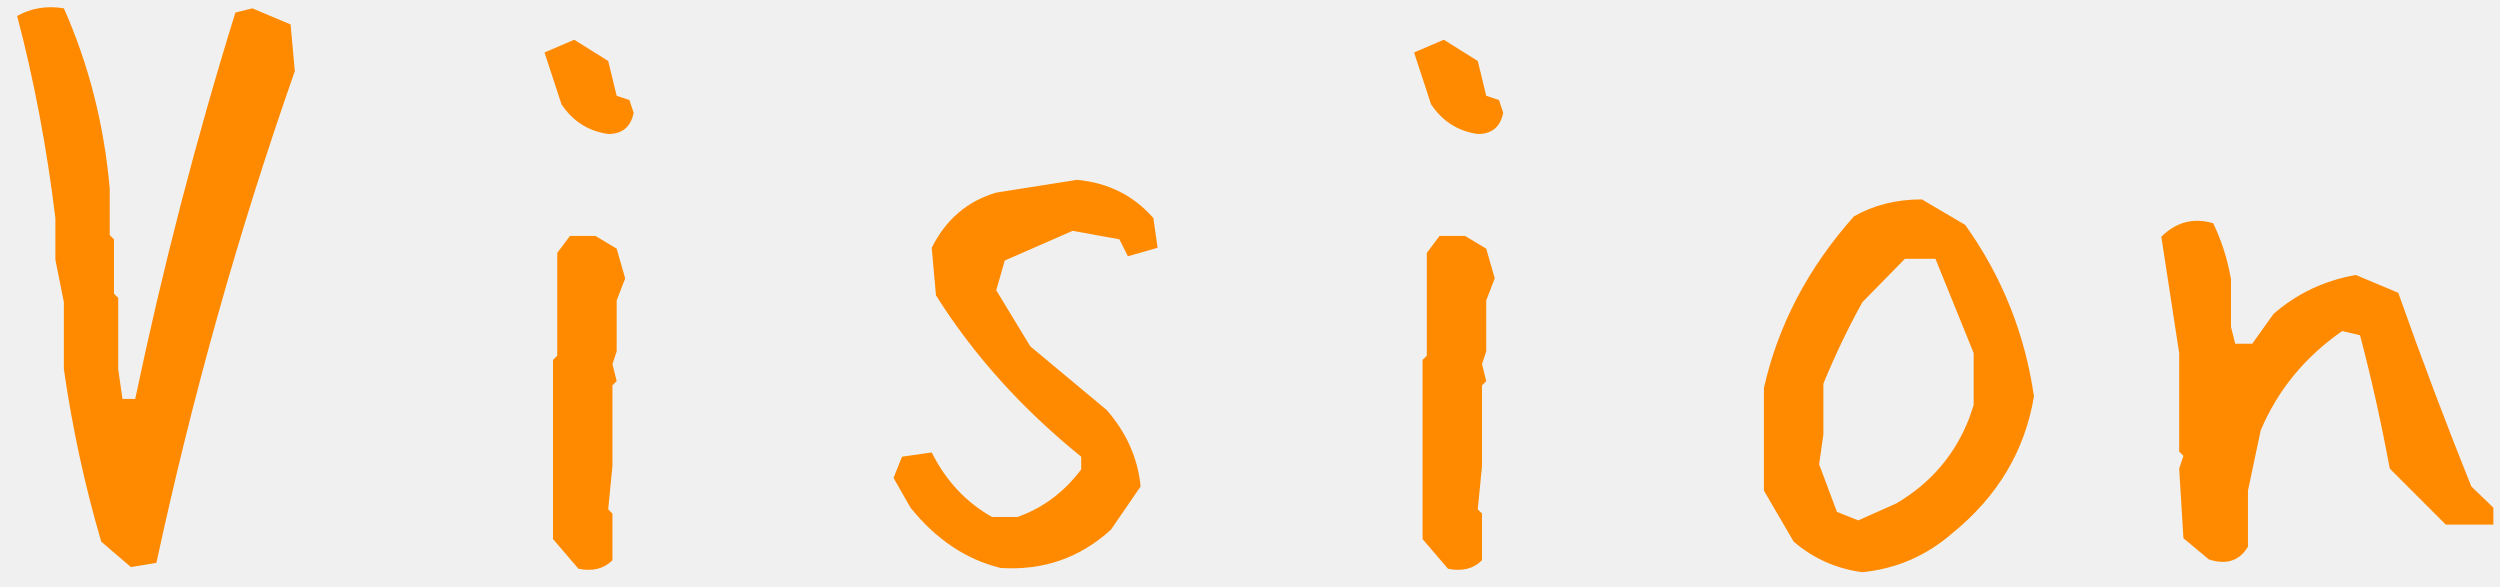
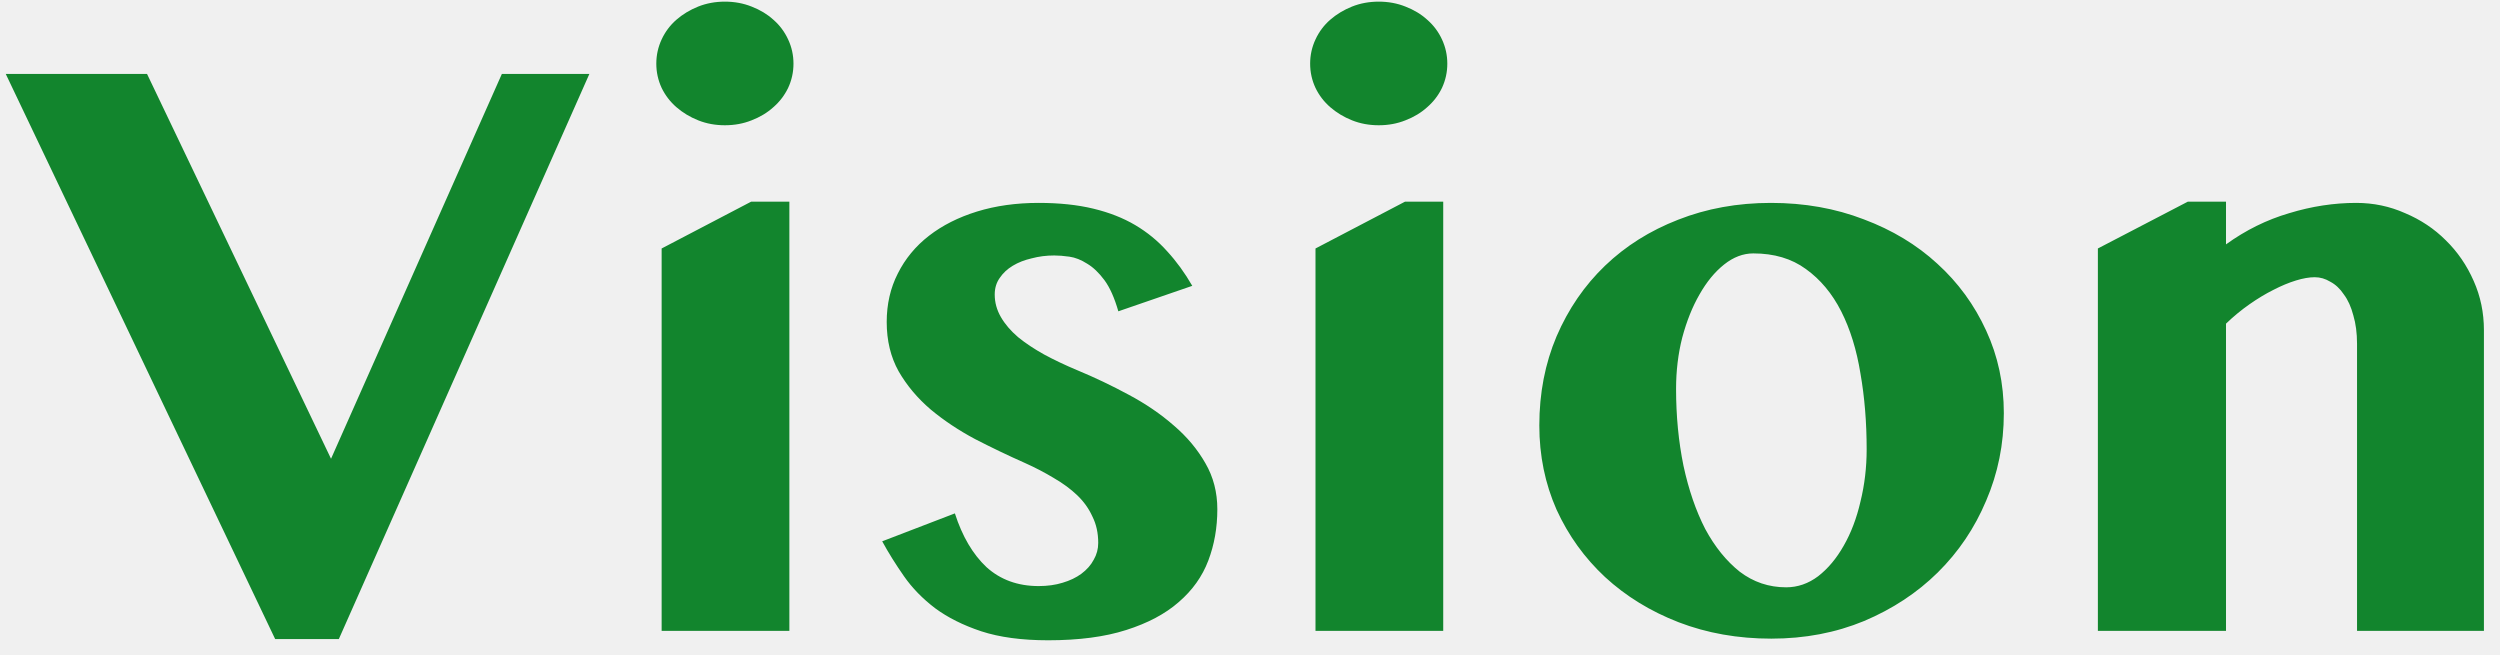
- <svg xmlns="http://www.w3.org/2000/svg" width="115" height="27" viewBox="0 0 115 27" fill="none">
-   <g clip-path="url(#clip0_36_101)">
-     <path d="M6.023 26.086L4.656 24.914C3.901 22.336 3.328 19.693 2.938 16.984V13.898L2.547 11.945V10.031C2.156 6.802 1.57 3.703 0.789 0.734C1.44 0.37 2.156 0.253 2.938 0.383C4.083 2.961 4.786 5.721 5.047 8.664V10.812L5.242 11.008V13.508L5.438 13.703V16.984L5.633 18.352H6.219C7.495 12.284 9.031 6.359 10.828 0.578L11.609 0.383L13.367 1.125L13.562 3.273C10.984 10.617 8.862 18.156 7.195 25.891L6.023 26.086ZM26.609 26.164L25.438 24.797V16.555L25.633 16.359V11.633L26.219 10.852H27.391L28.367 11.438L28.758 12.805L28.367 13.82V16.164L28.172 16.75L28.367 17.531L28.172 17.727V21.438L27.977 23.43L28.172 23.625V25.773C27.781 26.164 27.26 26.294 26.609 26.164ZM27.977 6.164C27.065 6.034 26.349 5.578 25.828 4.797L25.047 2.414L26.414 1.828L27.977 2.805L28.367 4.406L28.953 4.602L29.148 5.188C29.018 5.839 28.628 6.164 27.977 6.164ZM46.023 26.125C44.435 25.734 43.055 24.81 41.883 23.352L41.102 21.984L41.492 21.008L42.859 20.812C43.51 22.115 44.435 23.104 45.633 23.781H46.805C47.977 23.365 48.953 22.635 49.734 21.594V21.008C47 18.794 44.773 16.32 43.055 13.586L42.859 11.398C43.51 10.096 44.5 9.25 45.828 8.859L49.539 8.273C50.971 8.404 52.143 8.99 53.055 10.031L53.25 11.398L51.883 11.789L51.492 11.008L49.344 10.617L46.219 11.984L45.828 13.352L47.391 15.93L50.906 18.859C51.818 19.901 52.339 21.073 52.469 22.375L51.102 24.367C49.669 25.669 47.977 26.255 46.023 26.125ZM66.609 26.164L65.438 24.797V16.555L65.633 16.359V11.633L66.219 10.852H67.391L68.367 11.438L68.758 12.805L68.367 13.82V16.164L68.172 16.75L68.367 17.531L68.172 17.727V21.438L67.977 23.43L68.172 23.625V25.773C67.781 26.164 67.26 26.294 66.609 26.164ZM67.977 6.164C67.065 6.034 66.349 5.578 65.828 4.797L65.047 2.414L66.414 1.828L67.977 2.805L68.367 4.406L68.953 4.602L69.148 5.188C69.018 5.839 68.628 6.164 67.977 6.164ZM85.672 26.32C84.474 26.164 83.419 25.695 82.508 24.914L81.141 22.57V17.844C81.792 14.953 83.172 12.323 85.281 9.953C86.193 9.432 87.234 9.172 88.406 9.172L90.398 10.344C92.091 12.713 93.146 15.344 93.562 18.234C93.146 20.734 91.896 22.831 89.812 24.523C88.615 25.565 87.234 26.164 85.672 26.32ZM87.234 23.156C88.823 22.219 89.943 20.904 90.594 19.211L90.789 18.625V16.242L89.031 11.906H87.625L85.672 13.898C85.021 15.07 84.422 16.32 83.875 17.648V19.992L83.68 21.359L84.5 23.547L85.477 23.938L87.234 23.156ZM101.609 25.734L100.438 24.758L100.242 21.555L100.438 20.969L100.242 20.773V16.242L99.422 10.891C100.099 10.213 100.893 10.005 101.805 10.266C102.195 11.073 102.469 11.932 102.625 12.844V15.031L102.82 15.812H103.602L104.578 14.445C105.646 13.508 106.909 12.909 108.367 12.648L110.32 13.469C111.388 16.49 112.508 19.458 113.68 22.375L114.695 23.352V24.133H112.508L109.93 21.555C109.539 19.445 109.083 17.401 108.562 15.422L107.742 15.227C106.023 16.424 104.773 17.948 103.992 19.797L103.406 22.57V25.148C103.016 25.799 102.417 25.995 101.609 25.734Z" fill="#FF8A00" />
-   </g>
-   <defs>
-     <clipPath id="clip0_36_101">
-       <rect width="115" height="27" fill="white" />
-     </clipPath>
-   </defs>
+ <svg xmlns="http://www.w3.org/2000/svg" width="107" height="28" viewBox="0 0 107 28" fill="none">
+   <path d="M6.293 3.164L14.168 19.635L21.48 3.164H25.225L14.502 27.352H11.777L0.246 3.164H6.293ZM28.318 10.635L32.15 8.631H33.785V27H28.318V10.635ZM28.09 2.725C28.09 2.361 28.166 2.016 28.318 1.688C28.471 1.359 28.682 1.078 28.951 0.844C29.221 0.609 29.531 0.422 29.883 0.281C30.234 0.141 30.615 0.07 31.025 0.07C31.436 0.07 31.816 0.141 32.168 0.281C32.531 0.422 32.842 0.609 33.1 0.844C33.369 1.078 33.58 1.359 33.732 1.688C33.885 2.016 33.961 2.361 33.961 2.725C33.961 3.088 33.885 3.434 33.732 3.762C33.58 4.078 33.369 4.354 33.1 4.588C32.842 4.822 32.531 5.01 32.168 5.15C31.816 5.291 31.436 5.361 31.025 5.361C30.615 5.361 30.234 5.291 29.883 5.15C29.531 5.01 29.221 4.822 28.951 4.588C28.682 4.354 28.471 4.078 28.318 3.762C28.166 3.434 28.09 3.088 28.09 2.725ZM40.869 21.973C41.185 22.957 41.637 23.725 42.223 24.275C42.82 24.814 43.565 25.084 44.455 25.084C44.83 25.084 45.17 25.037 45.475 24.943C45.791 24.85 46.06 24.721 46.283 24.557C46.518 24.381 46.693 24.182 46.81 23.959C46.94 23.736 47.004 23.496 47.004 23.238C47.004 22.816 46.922 22.441 46.758 22.113C46.605 21.773 46.389 21.469 46.107 21.199C45.826 20.93 45.492 20.684 45.105 20.461C44.719 20.227 44.303 20.01 43.857 19.811C43.143 19.494 42.434 19.154 41.73 18.791C41.027 18.416 40.395 17.994 39.832 17.525C39.27 17.045 38.812 16.5 38.461 15.891C38.121 15.281 37.951 14.578 37.951 13.781C37.951 13.02 38.109 12.328 38.426 11.707C38.742 11.074 39.188 10.535 39.762 10.09C40.336 9.645 41.022 9.299 41.818 9.053C42.615 8.807 43.494 8.684 44.455 8.684C45.334 8.684 46.113 8.766 46.793 8.93C47.473 9.094 48.07 9.328 48.586 9.633C49.102 9.938 49.559 10.312 49.957 10.758C50.355 11.191 50.713 11.684 51.029 12.234L47.865 13.324C47.701 12.75 47.502 12.305 47.268 11.988C47.033 11.672 46.787 11.438 46.529 11.285C46.272 11.121 46.02 11.021 45.773 10.986C45.527 10.951 45.31 10.934 45.123 10.934C44.783 10.934 44.461 10.975 44.156 11.057C43.852 11.127 43.582 11.232 43.348 11.373C43.113 11.514 42.926 11.69 42.785 11.9C42.645 12.1 42.574 12.334 42.574 12.604C42.574 12.943 42.662 13.266 42.838 13.57C43.014 13.875 43.26 14.162 43.576 14.432C43.893 14.69 44.262 14.935 44.684 15.17C45.117 15.404 45.586 15.627 46.09 15.838C46.852 16.154 47.59 16.506 48.305 16.893C49.031 17.279 49.676 17.719 50.238 18.211C50.801 18.691 51.252 19.23 51.592 19.828C51.932 20.414 52.102 21.07 52.102 21.797C52.102 22.582 51.973 23.314 51.715 23.994C51.457 24.674 51.035 25.266 50.449 25.77C49.875 26.273 49.125 26.672 48.199 26.965C47.285 27.258 46.172 27.404 44.859 27.404C43.734 27.404 42.779 27.275 41.994 27.018C41.221 26.76 40.565 26.432 40.025 26.033C39.486 25.623 39.041 25.166 38.69 24.662C38.338 24.158 38.027 23.66 37.758 23.168L40.869 21.973ZM56.303 10.635L60.135 8.631H61.77V27H56.303V10.635ZM56.074 2.725C56.074 2.361 56.15 2.016 56.303 1.688C56.455 1.359 56.666 1.078 56.935 0.844C57.205 0.609 57.516 0.422 57.867 0.281C58.219 0.141 58.6 0.07 59.01 0.07C59.42 0.07 59.801 0.141 60.152 0.281C60.516 0.422 60.826 0.609 61.084 0.844C61.353 1.078 61.565 1.359 61.717 1.688C61.869 2.016 61.945 2.361 61.945 2.725C61.945 3.088 61.869 3.434 61.717 3.762C61.565 4.078 61.353 4.354 61.084 4.588C60.826 4.822 60.516 5.01 60.152 5.15C59.801 5.291 59.42 5.361 59.01 5.361C58.6 5.361 58.219 5.291 57.867 5.15C57.516 5.01 57.205 4.822 56.935 4.588C56.666 4.354 56.455 4.078 56.303 3.762C56.15 3.434 56.074 3.088 56.074 2.725ZM75.814 27.334C74.385 27.334 73.061 27.1 71.842 26.631C70.635 26.162 69.586 25.518 68.695 24.697C67.816 23.877 67.125 22.916 66.621 21.814C66.129 20.701 65.883 19.5 65.883 18.211C65.883 16.828 66.129 15.557 66.621 14.396C67.125 13.225 67.816 12.217 68.695 11.373C69.574 10.529 70.617 9.873 71.824 9.404C73.043 8.924 74.367 8.684 75.797 8.684C77.227 8.684 78.551 8.918 79.769 9.387C80.988 9.844 82.037 10.477 82.916 11.285C83.807 12.094 84.504 13.049 85.008 14.15C85.512 15.24 85.764 16.418 85.764 17.684C85.764 19.008 85.512 20.256 85.008 21.428C84.516 22.6 83.824 23.625 82.934 24.504C82.055 25.371 81.006 26.062 79.787 26.578C78.568 27.082 77.244 27.334 75.814 27.334ZM76.447 25.137C76.939 25.137 77.397 24.979 77.818 24.662C78.24 24.334 78.603 23.9 78.908 23.361C79.225 22.811 79.465 22.178 79.629 21.463C79.805 20.748 79.893 20.004 79.893 19.23C79.893 18.082 79.805 17.004 79.629 15.996C79.465 14.977 79.189 14.086 78.803 13.324C78.416 12.562 77.912 11.959 77.291 11.514C76.682 11.068 75.932 10.846 75.041 10.846C74.607 10.846 74.191 11.004 73.793 11.32C73.394 11.637 73.043 12.065 72.738 12.604C72.434 13.131 72.188 13.746 72 14.449C71.824 15.141 71.736 15.873 71.736 16.646C71.736 17.807 71.842 18.902 72.053 19.934C72.275 20.965 72.586 21.867 72.984 22.641C73.394 23.402 73.887 24.012 74.461 24.469C75.047 24.914 75.709 25.137 76.447 25.137ZM100.881 14.713C100.881 14.256 100.828 13.852 100.723 13.5C100.629 13.137 100.494 12.838 100.318 12.604C100.154 12.357 99.961 12.176 99.738 12.059C99.527 11.93 99.305 11.865 99.07 11.865C98.836 11.865 98.566 11.912 98.262 12.006C97.957 12.1 97.635 12.234 97.295 12.41C96.967 12.574 96.627 12.779 96.275 13.025C95.924 13.271 95.59 13.547 95.273 13.852V27H89.789V10.635L93.639 8.631H95.273V10.459C96.117 9.85 97.019 9.404 97.981 9.123C98.941 8.83 99.897 8.684 100.846 8.684C101.584 8.684 102.281 8.83 102.938 9.123C103.605 9.404 104.186 9.791 104.678 10.283C105.182 10.775 105.58 11.355 105.873 12.023C106.166 12.68 106.312 13.383 106.312 14.133V27H100.881V14.713Z" fill="#12852D" />
</svg>
